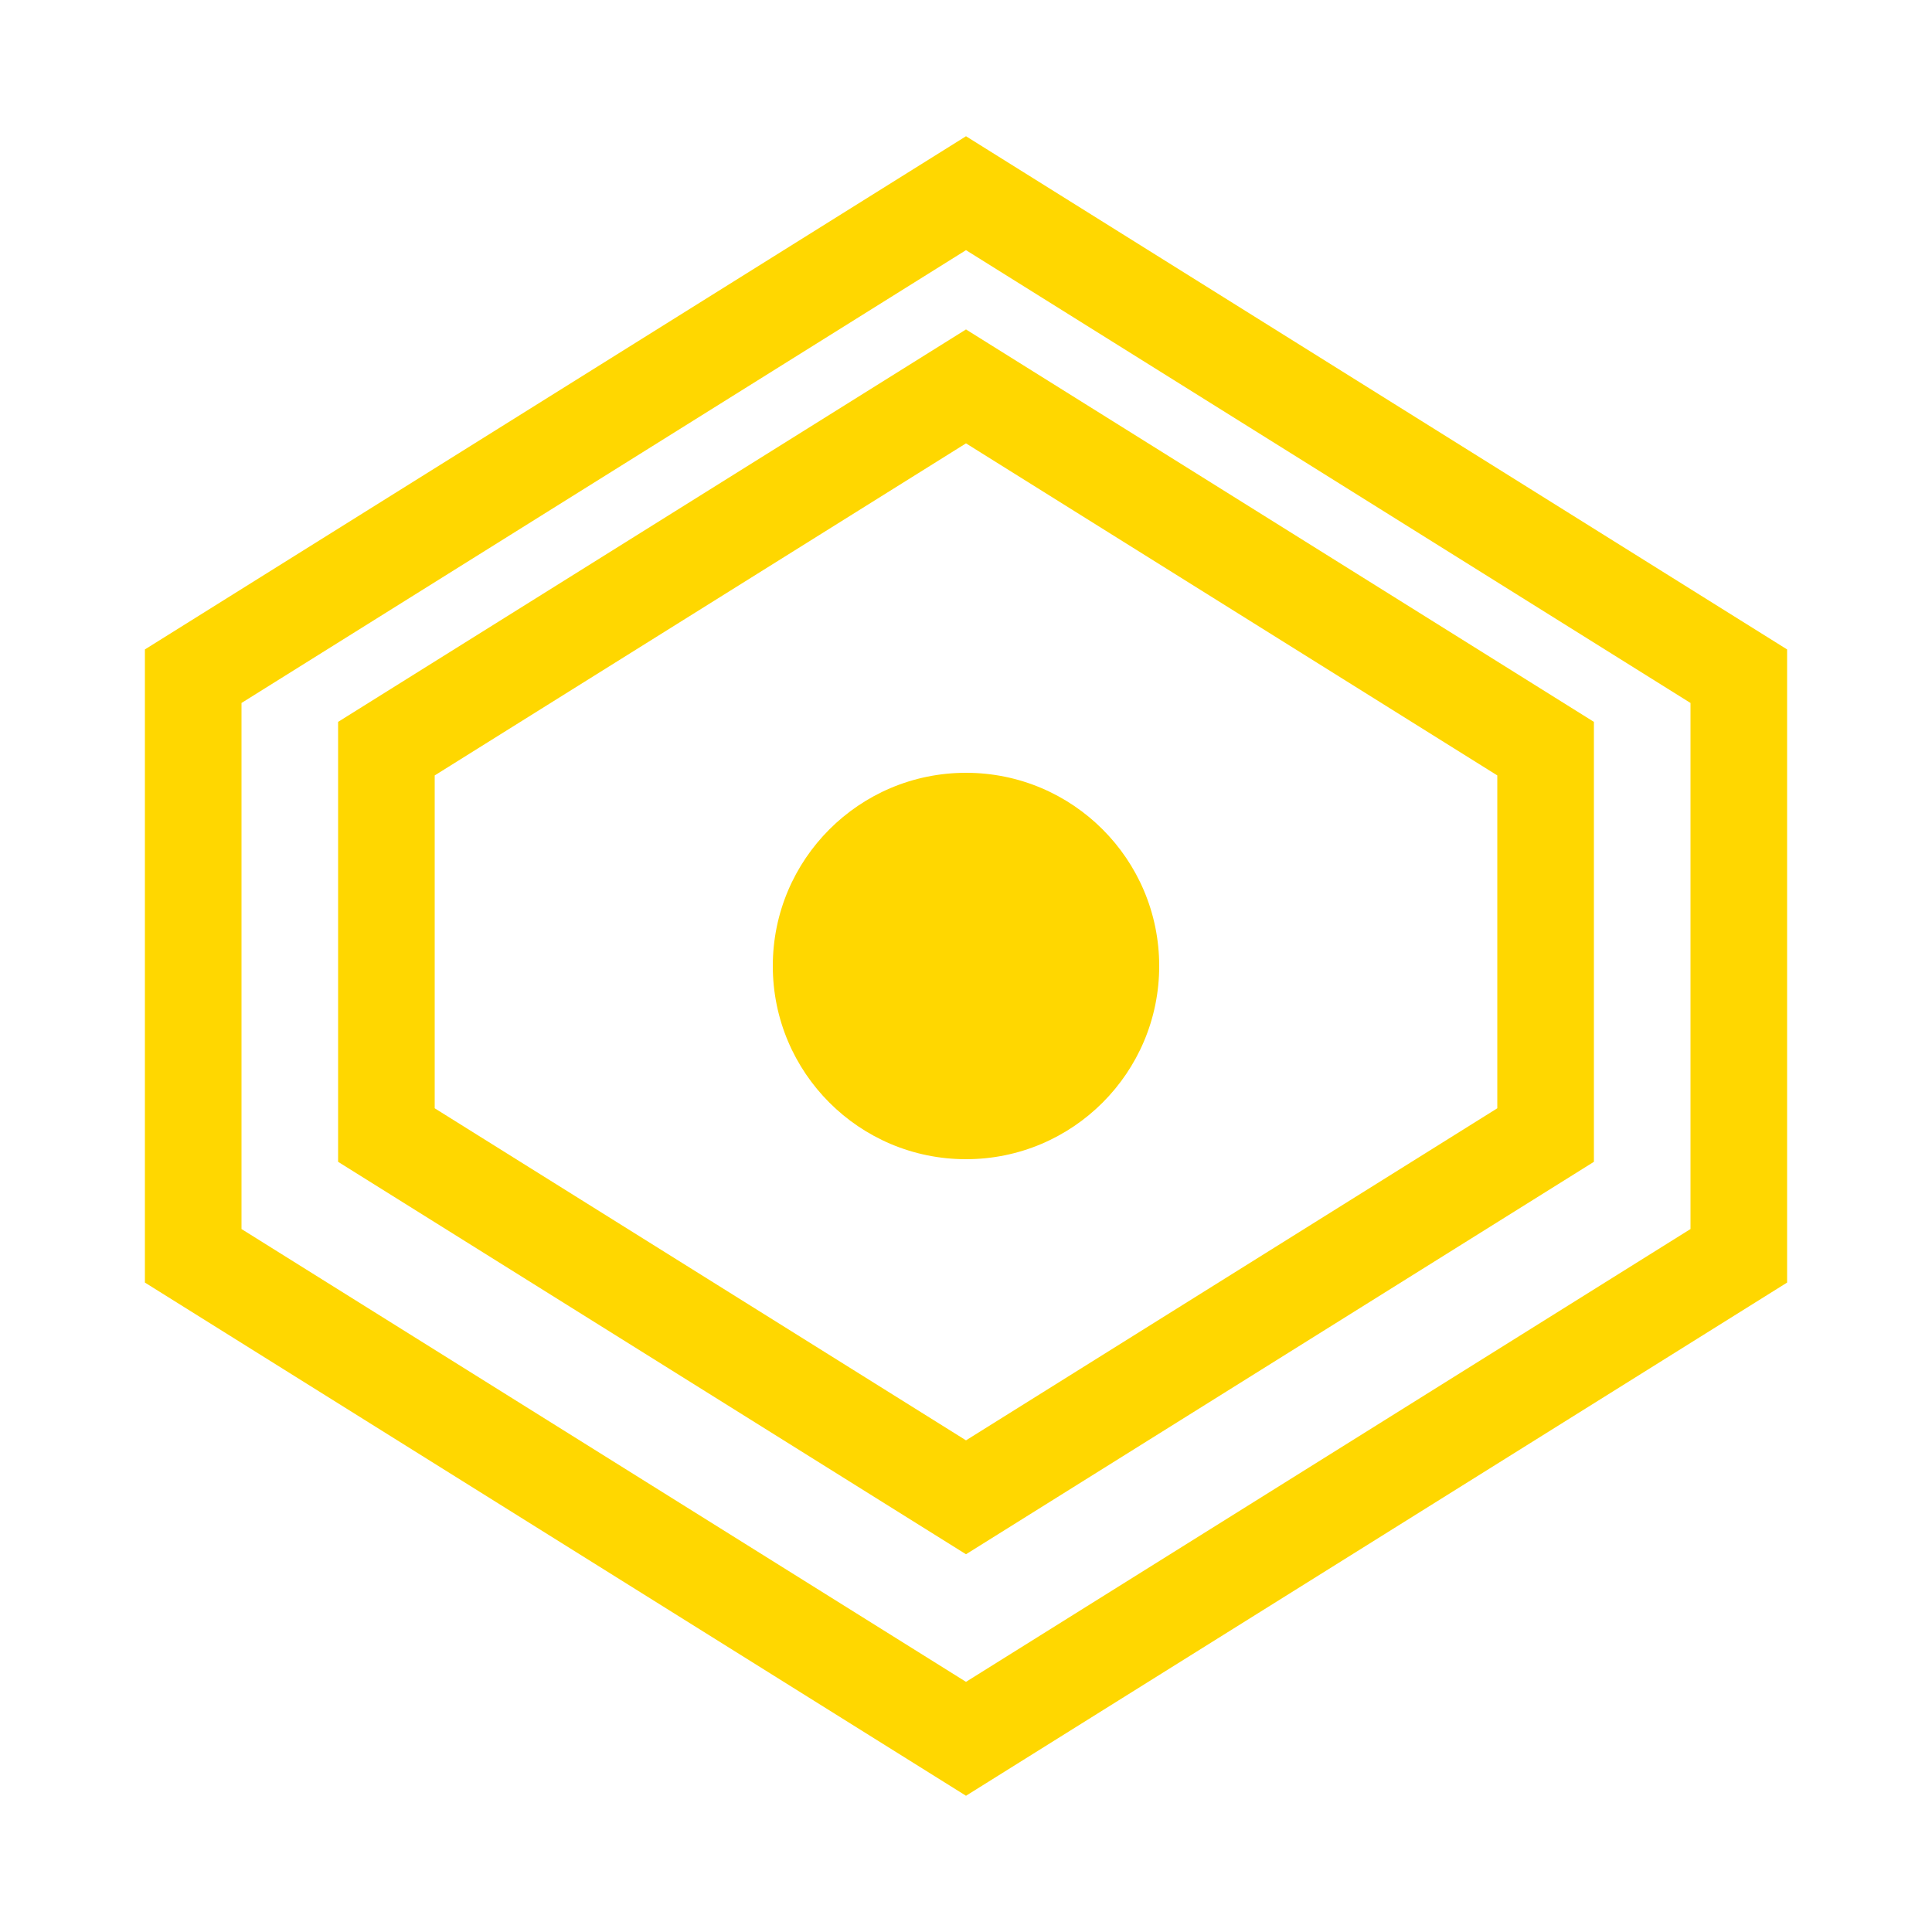
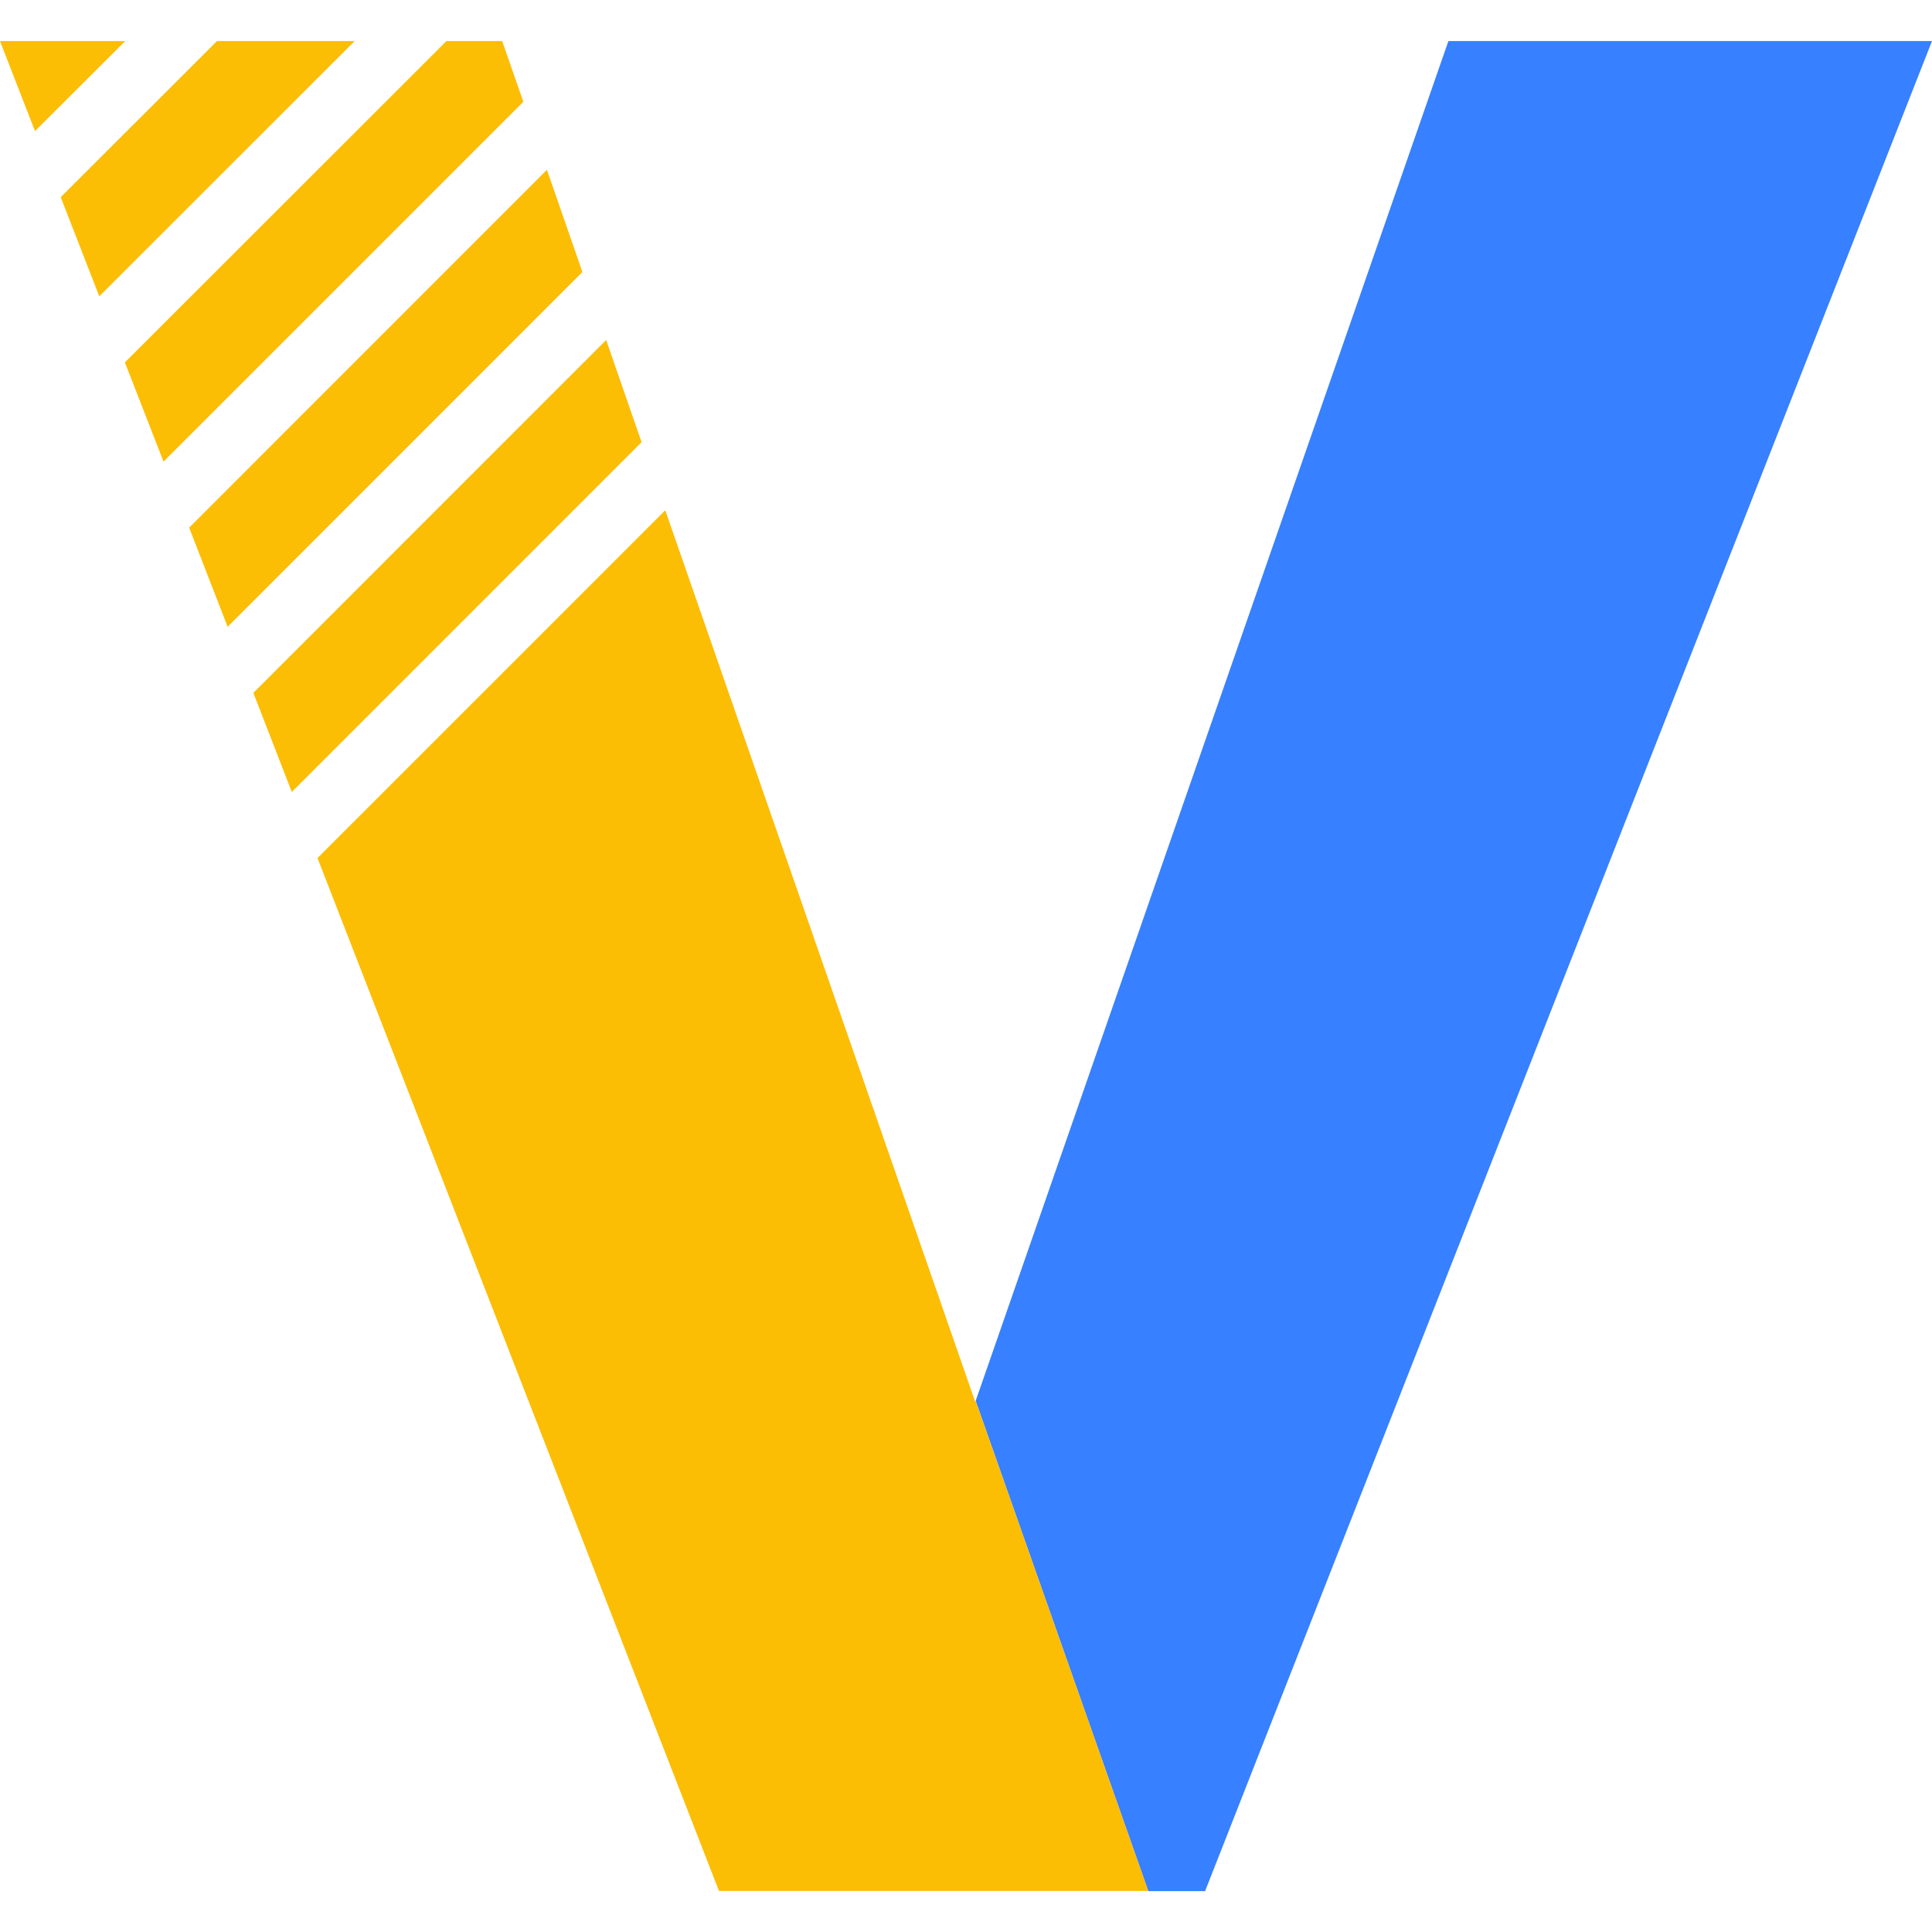
- <svg xmlns="http://www.w3.org/2000/svg" width="40" height="40" viewBox="0 0 40 40" fill="none">
-   <path d="M20 4L36 14V26L20 36L4 26V14L20 4Z" stroke="#FFD700" stroke-width="2" />
-   <path d="M20 8L32 15.5V23.5L20 31L8 23.5V15.5L20 8Z" stroke="#FFD700" stroke-width="2" />
-   <circle cx="20" cy="20" r="4" fill="#FFD700" />
+ <svg xmlns="http://www.w3.org/2000/svg" viewBox="0 0 800 800">
+   <defs>
+     <style>.cls-1{fill:#3780ff;}.cls-2{fill:#fcbd05;}.cls-3{fill:none;}</style>
+   </defs>
+   <g id="图层_2" data-name="图层 2">
+     <g id="图层_1-2" data-name="图层 1">
+       <path class="cls-1" d="M800,17H599.75L404,580.08l71.48,203H499Z" />
+       <path class="cls-2" d="M404,580.08l-.14.5L275.47,211.29l-144,144L297.71,783H475.47ZM51.86,17H0L14.49,54.28ZM41.11,122.7,146.86,17h-57L25.14,81.64ZM207.94,17H184.87L51.71,150.06l16,41.07,149-149Zm33.22,95.64L226.47,70.3,78.33,218.49l15.93,41.06ZM120.83,327.93,265.66,183.09,251,140.79,104.91,286.91Z" />
+       <rect class="cls-3" width="800" height="800" />
+     </g>
+   </g>
</svg>
